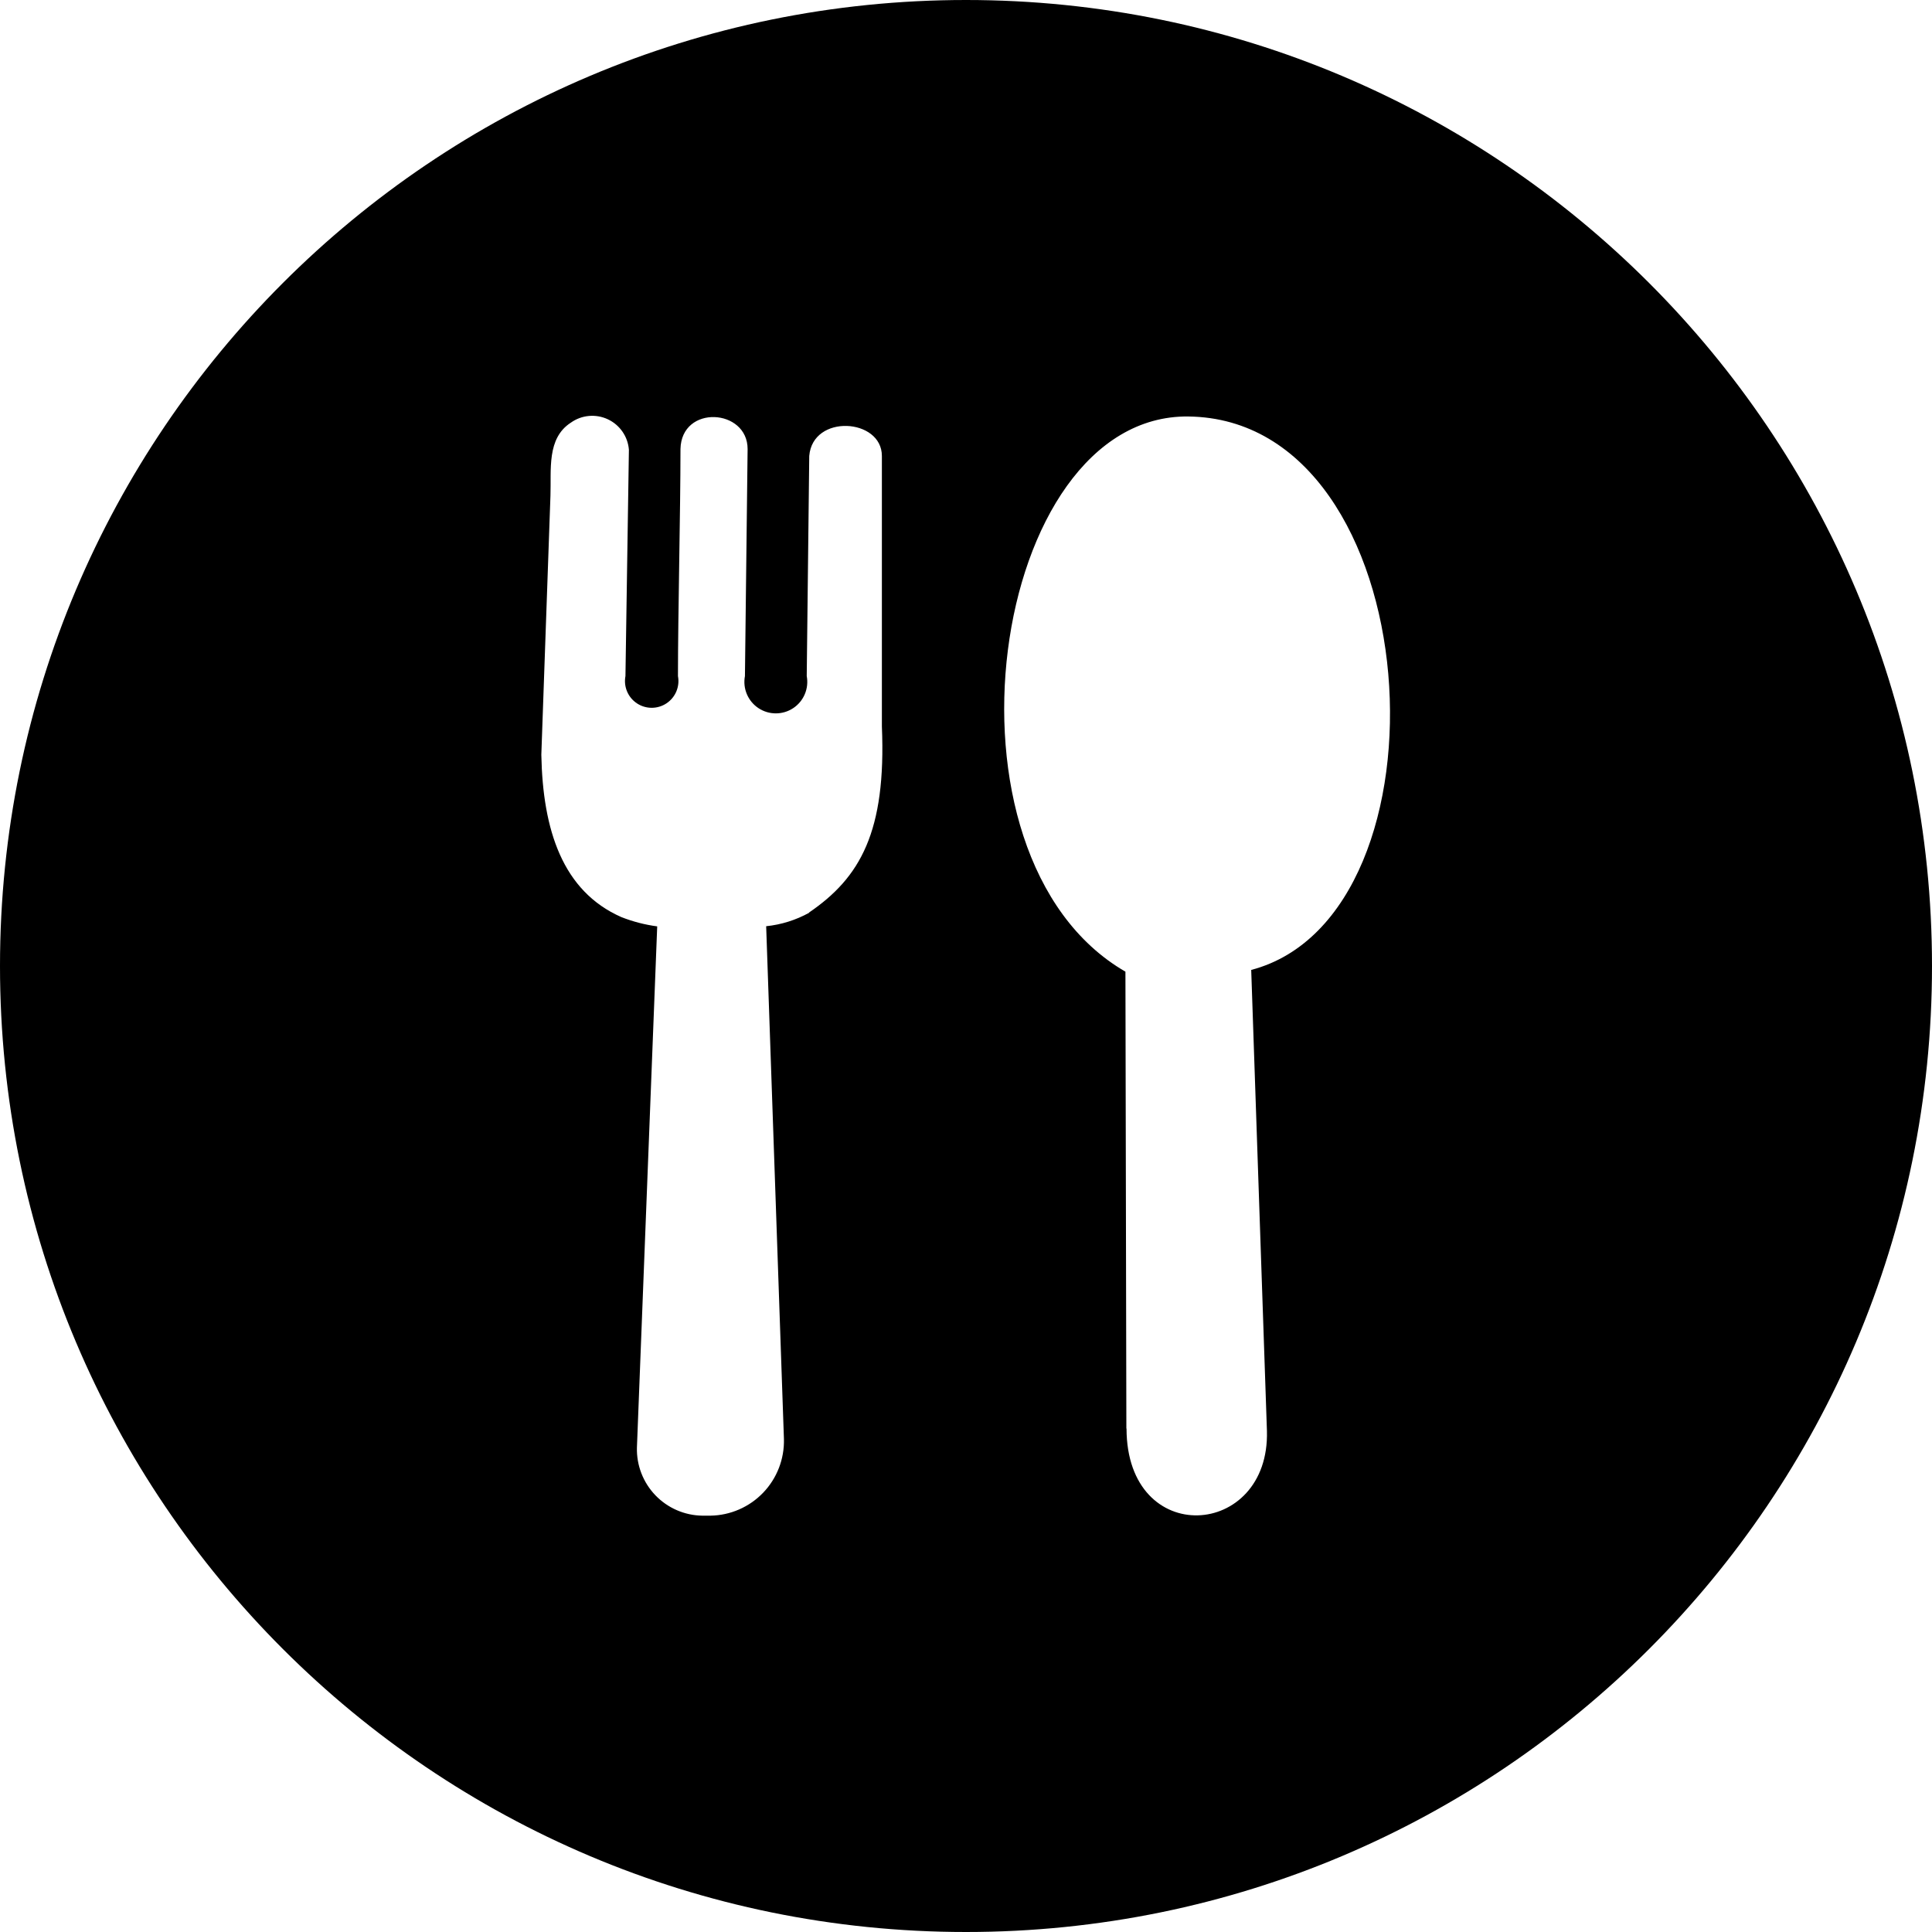
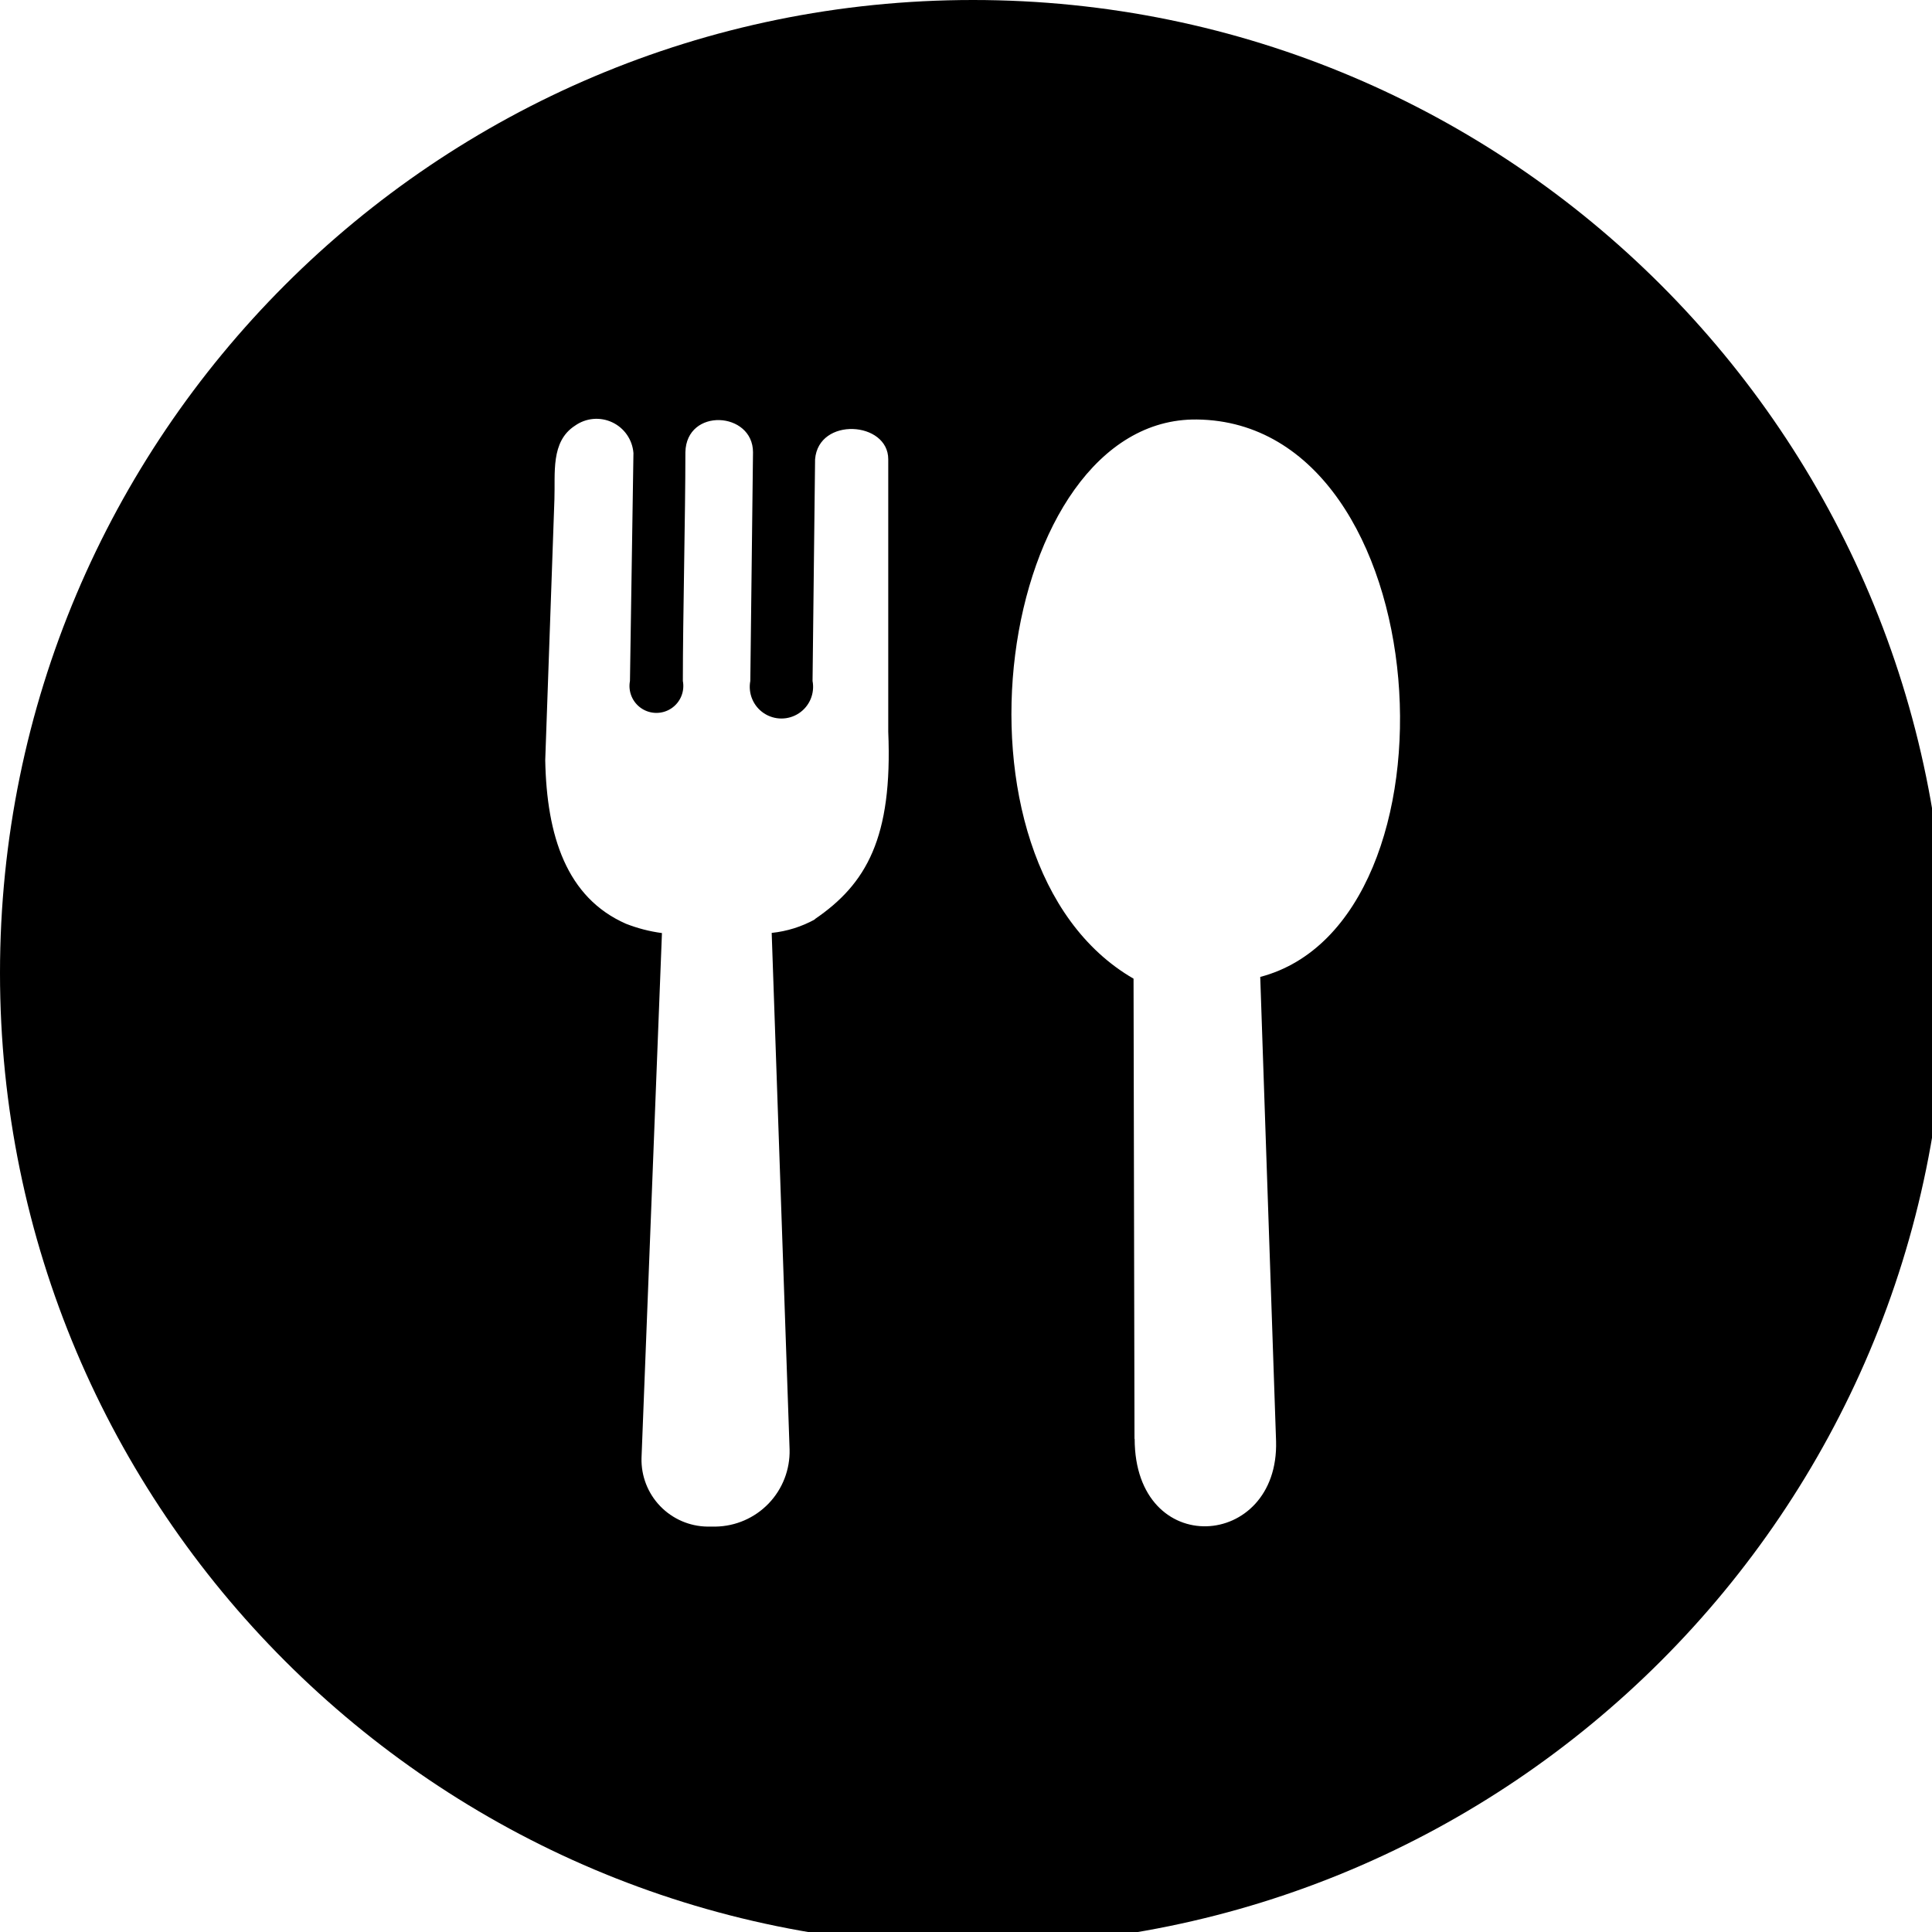
- <svg xmlns="http://www.w3.org/2000/svg" data-name="Layer 1" viewBox="0 0 122.88 122.88">
+ <svg xmlns="http://www.w3.org/2000/svg" data-name="Layer 1" viewBox="0 0 122 122">
  <path d="M61.44 0A61.44 61.44 0 1 1 0 61.44 61.44 61.44 0 0 1 61.44 0Zm-10 58.05c3.28-2.23 4.93-5.16 4.65-11.85V29c0-2.4-4.4-2.69-4.62 0l-.16 14a2 2 0 1 1-3.93 0l.17-14.44c0-2.58-4.21-2.84-4.27 0 0 4-.16 10.43-.16 14.44a1.7 1.7 0 1 1-3.34 0L40 28.61a2.34 2.34 0 0 0-3.69-1.73c-1.55 1-1.24 3-1.3 4.65L34.43 48c.09 4.79 1.35 8.68 5.09 10.33a9.73 9.73 0 0 0 2.28.59l-1.29 33.15a4.22 4.22 0 0 0 4.16 4.33h.52a4.75 4.75 0 0 0 4.67-4.87l-1.13-32.62a7.17 7.17 0 0 0 2.74-.86Zm20.2 32.81-.06-29.06c-12.65-7.31-8.62-35.46 4-35.31 15.38.18 17.2 31.73 4 35.2l1 29.32c.19 6.87-8.92 7.5-8.93-.15Z" style="fill-rule:evenodd" />
</svg>
